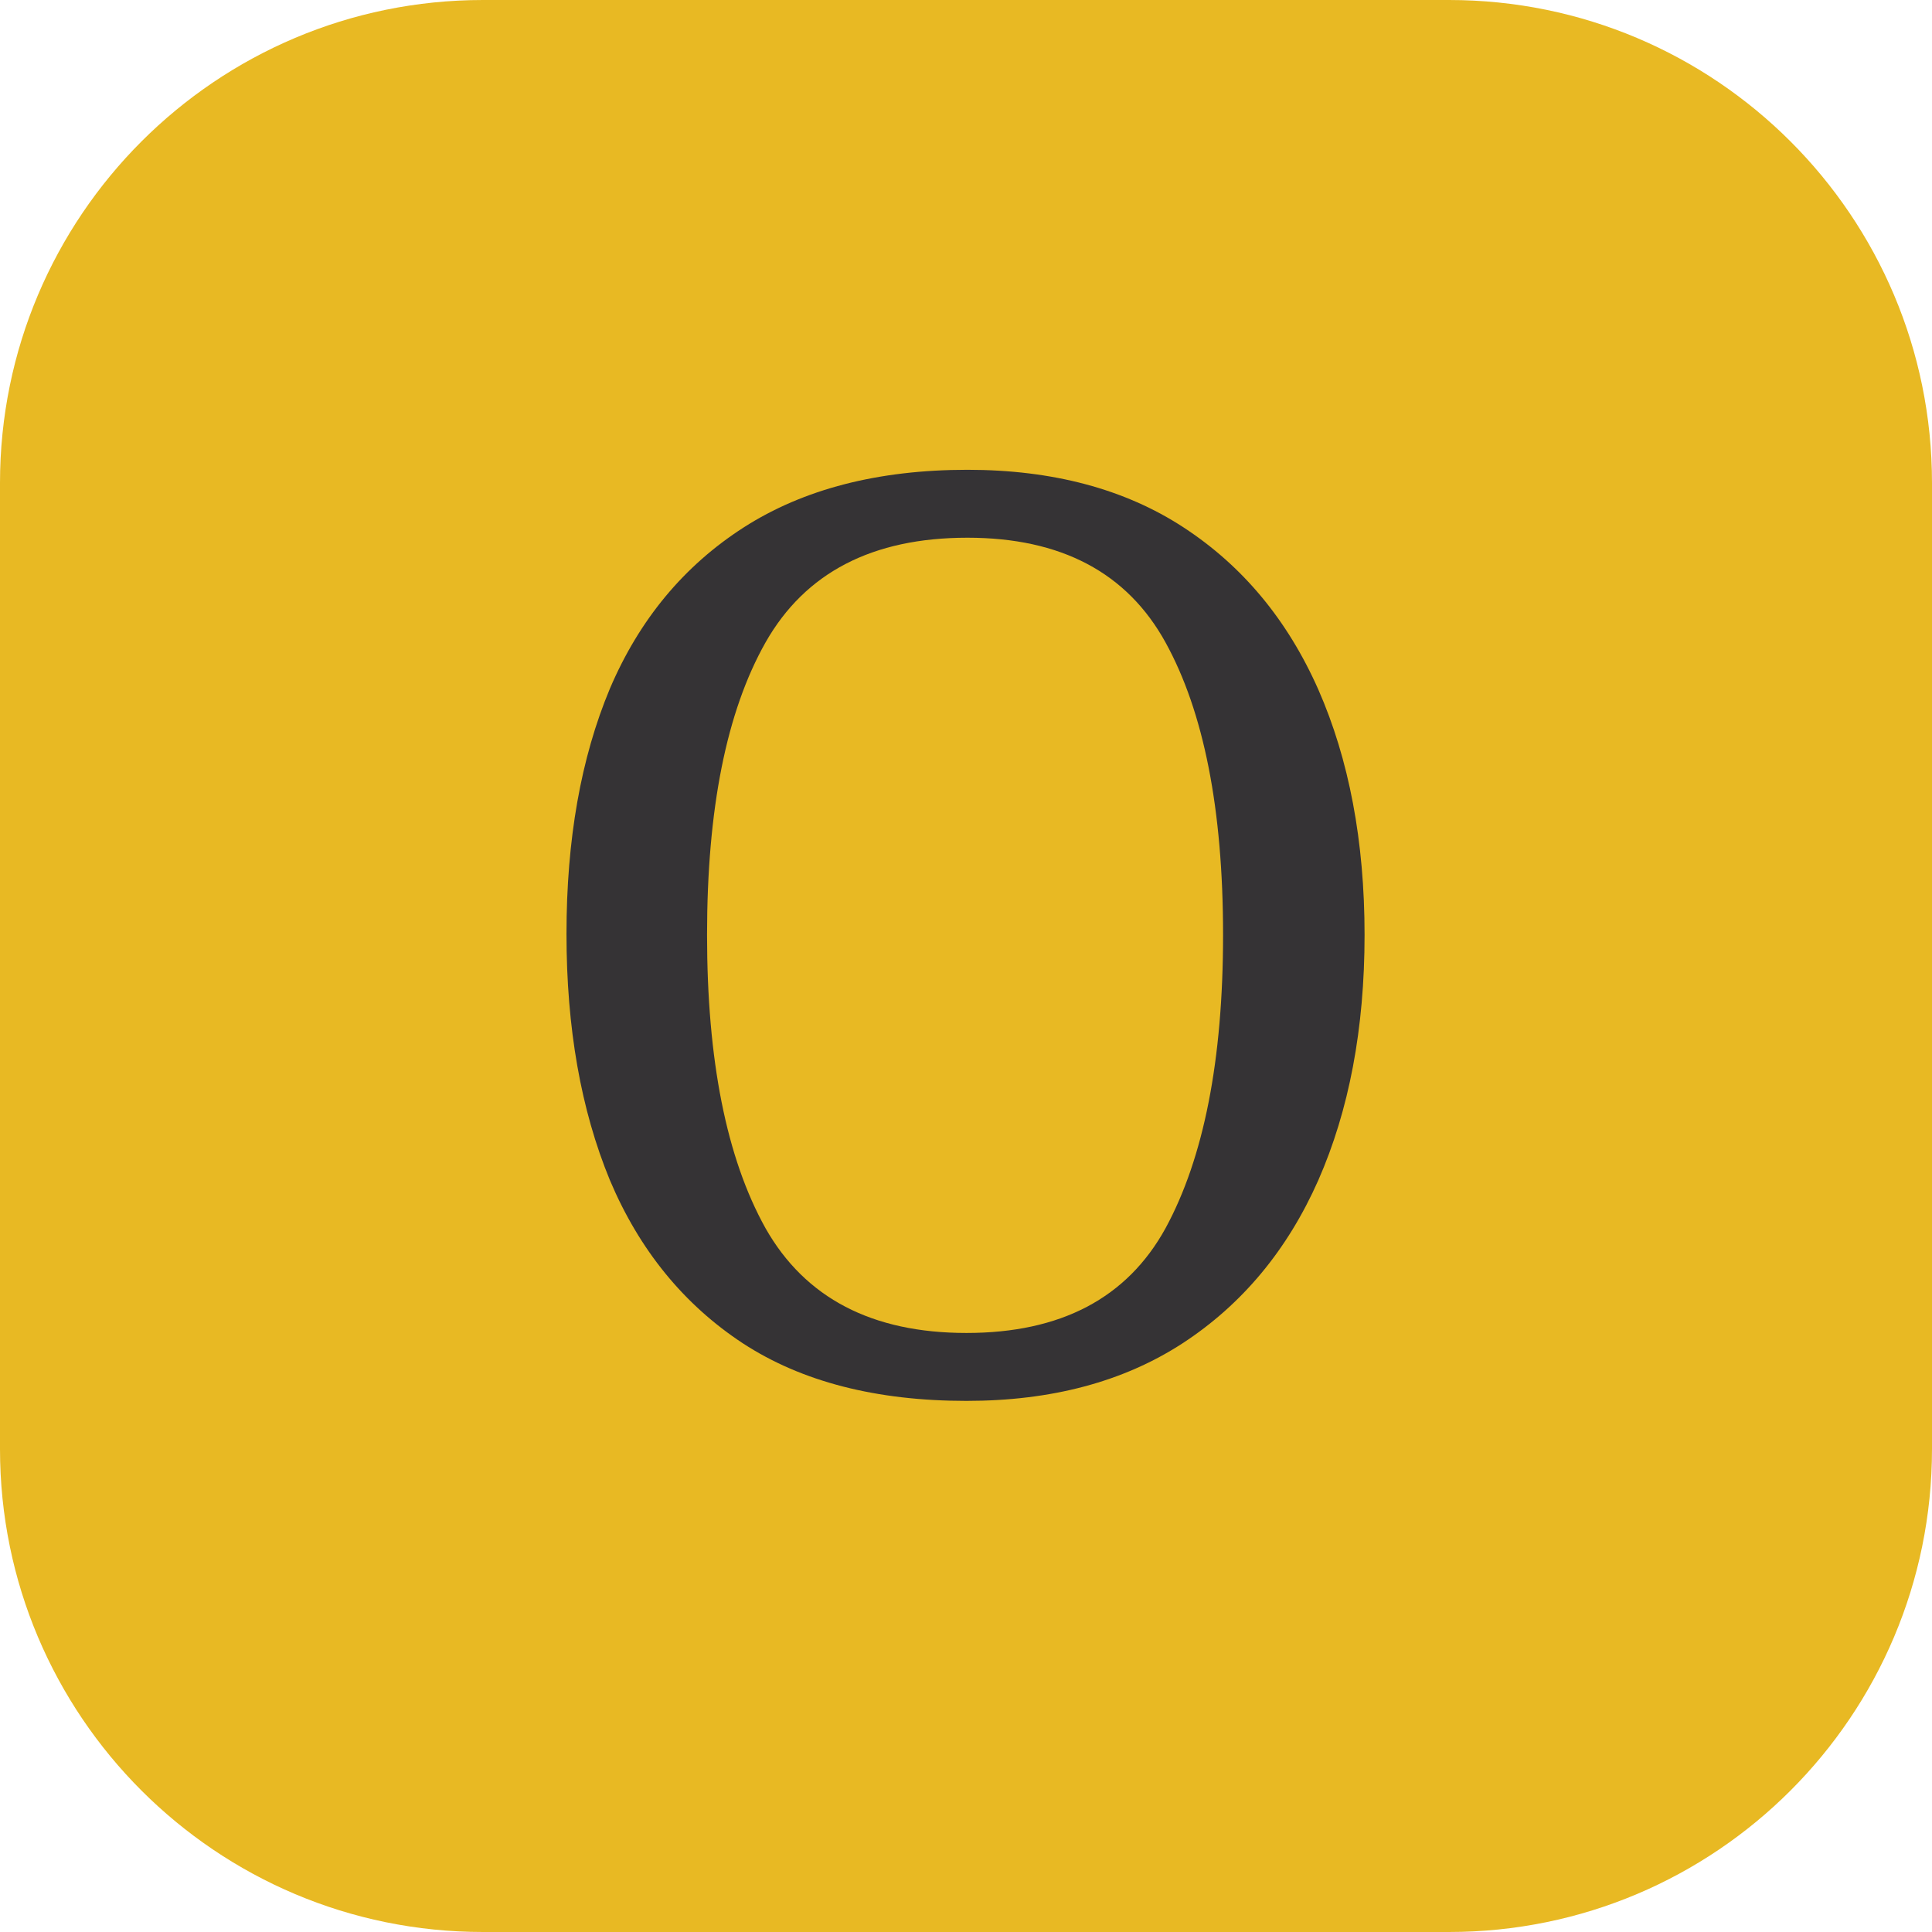
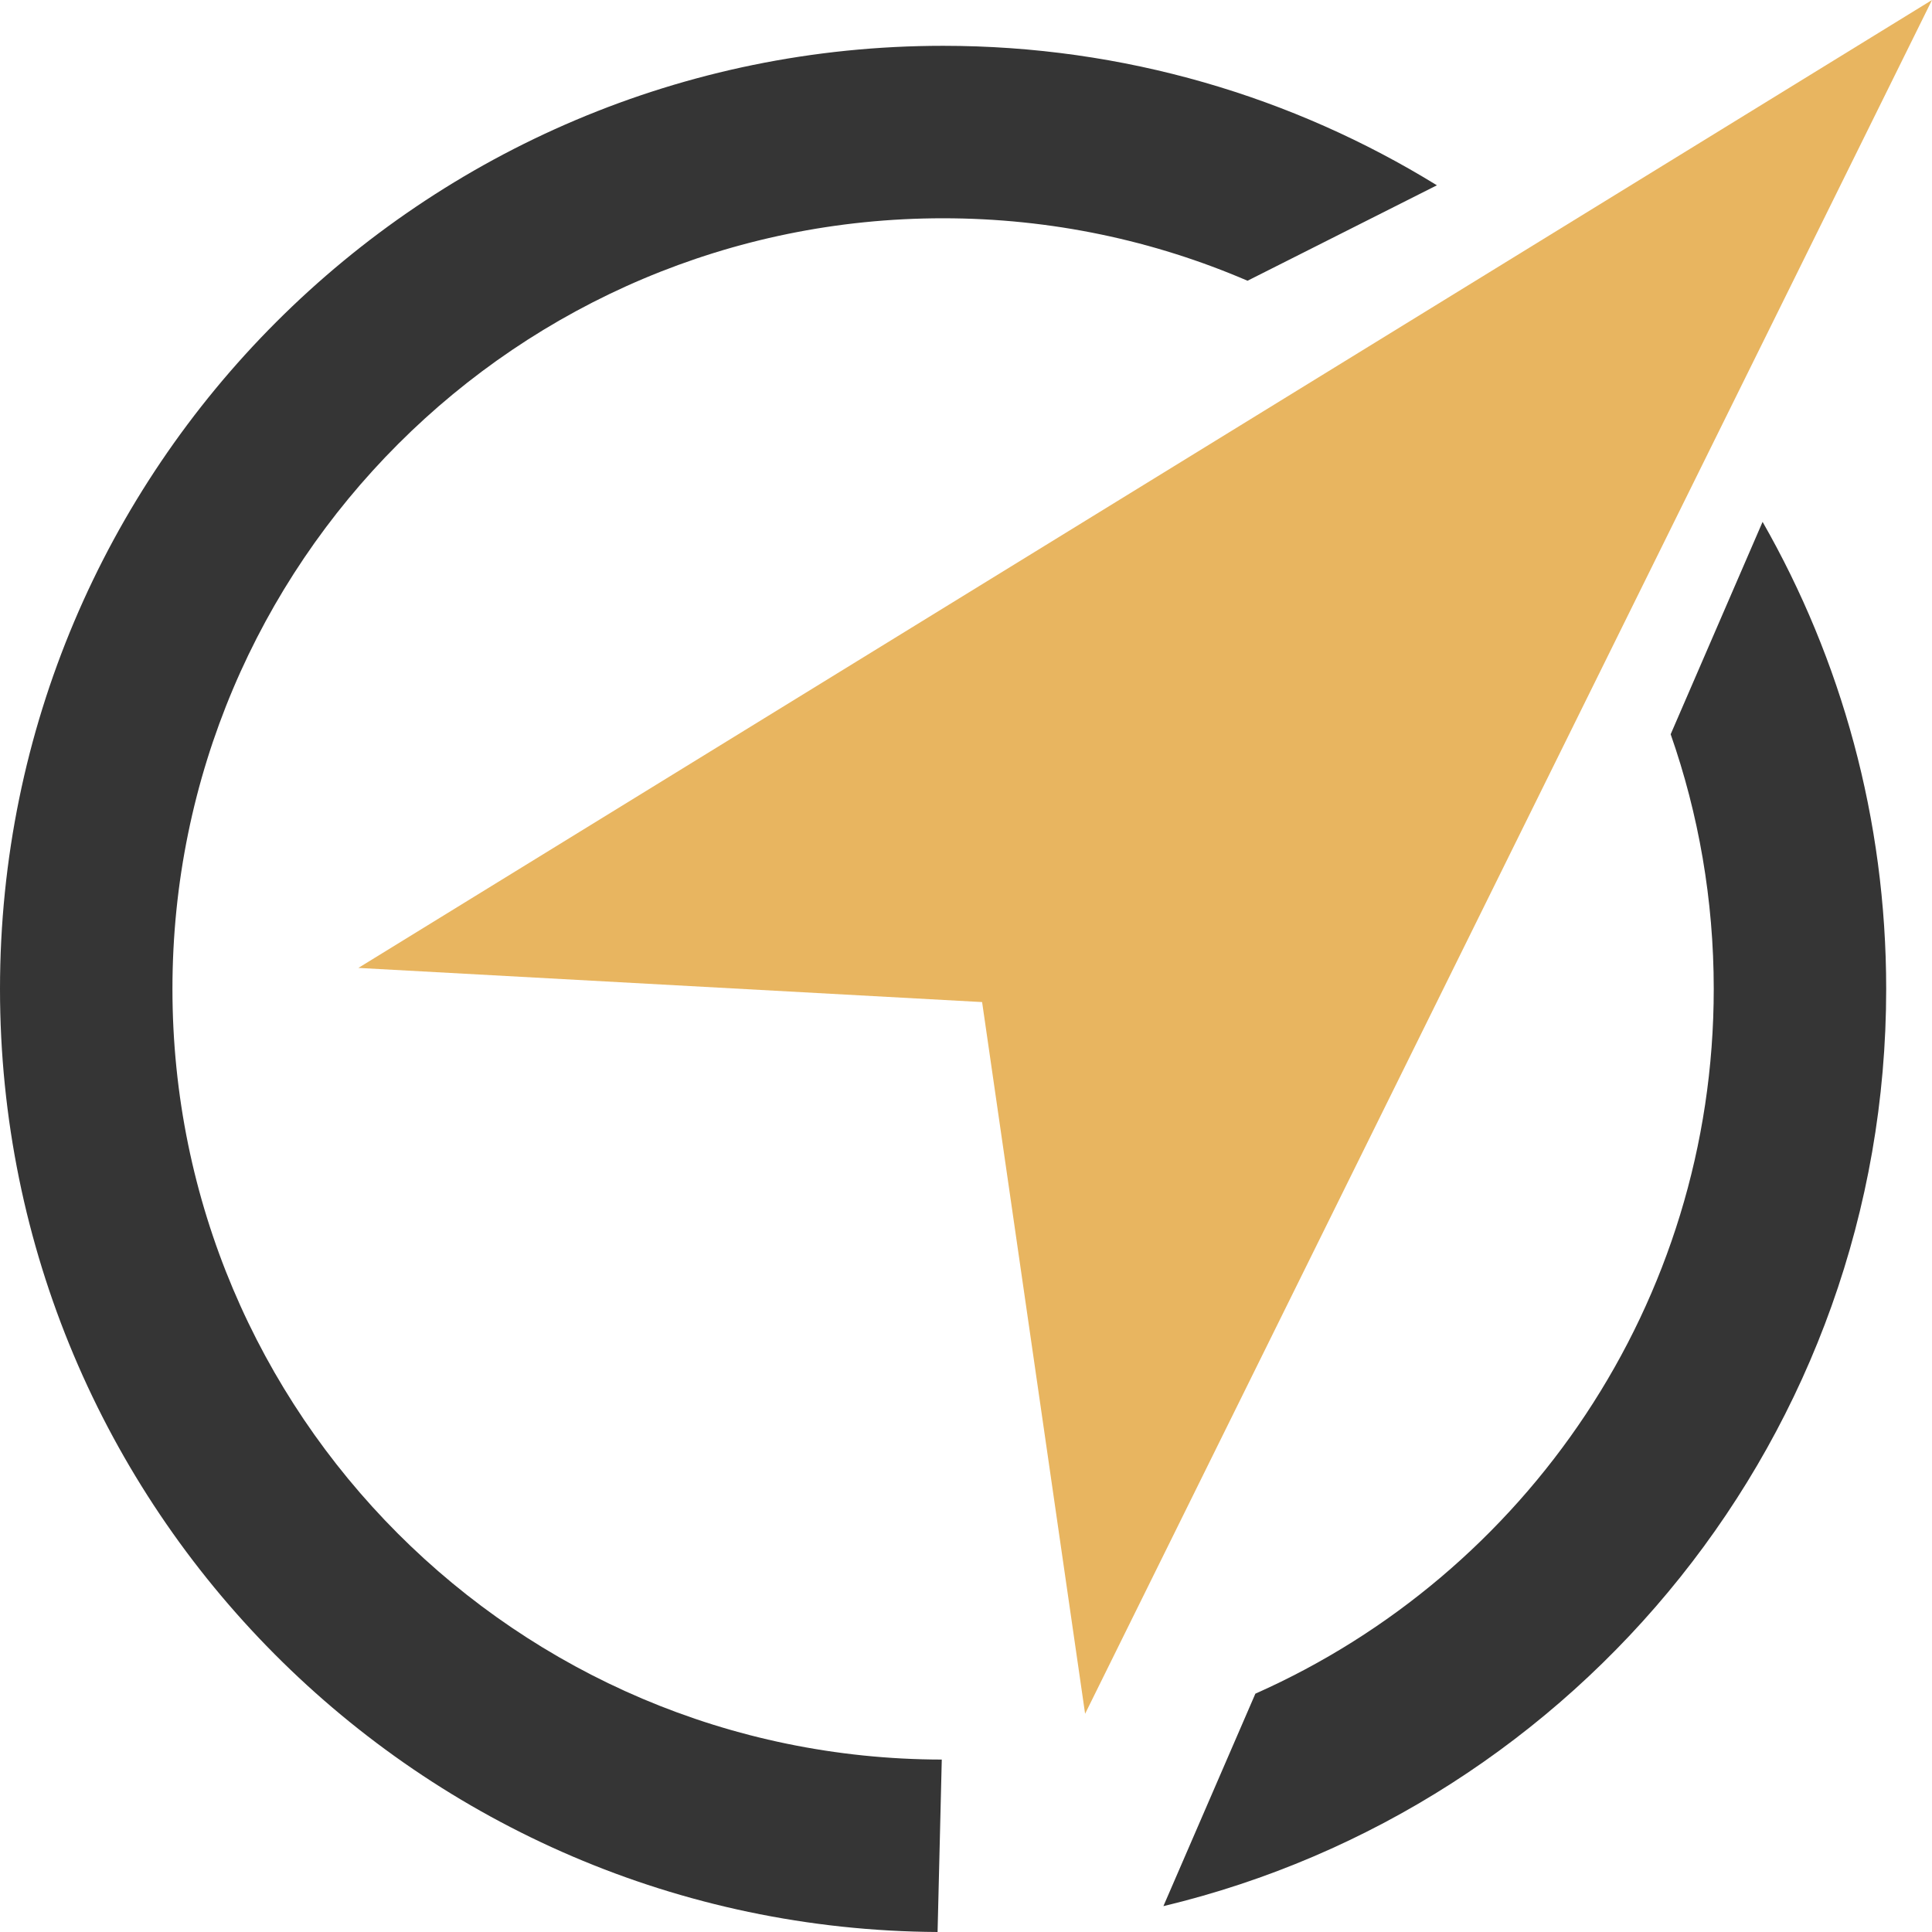
- <svg xmlns="http://www.w3.org/2000/svg" viewBox="0 0 32 32">
-   <rect width="32" height="32" rx="8" fill="#e8b923" />
-   <text x="16" y="23" text-anchor="middle" font-family="Georgia, serif" font-size="21" font-weight="500" fill="#353335">O</text>
+ <svg xmlns="http://www.w3.org/2000/svg" width="128" height="128" viewBox="0 0 128 128" fill="none">
+   <style>.ring{fill:#353535}@media (prefers-color-scheme:dark){.ring{fill:#F3EFE6}}</style>
+   <path d="M128 0L23.743 64.127L65.067 66.39L71.891 113.542L128 0Z" fill="#E8B560" />
+   <path class="ring" d="M62.483 3.035C74.478 3.035 85.683 6.416 95.199 12.276L82.652 18.6C76.465 15.937 69.646 14.461 62.483 14.461C34.285 14.461 11.425 37.32 11.425 65.519C11.425 93.689 34.237 116.529 62.395 116.576L62.117 128C27.777 127.803 0 99.906 0 65.519C0 31.01 27.974 3.035 62.483 3.035Z" />
+   <path class="ring" d="M116.776 34.575C121.987 43.698 124.965 54.26 124.965 65.519C124.965 95.002 104.546 119.714 77.078 126.287L83.172 112.21C101.061 104.27 113.54 86.353 113.54 65.519C113.54 59.606 112.534 53.928 110.686 48.646L116.776 34.575Z" />
</svg>
